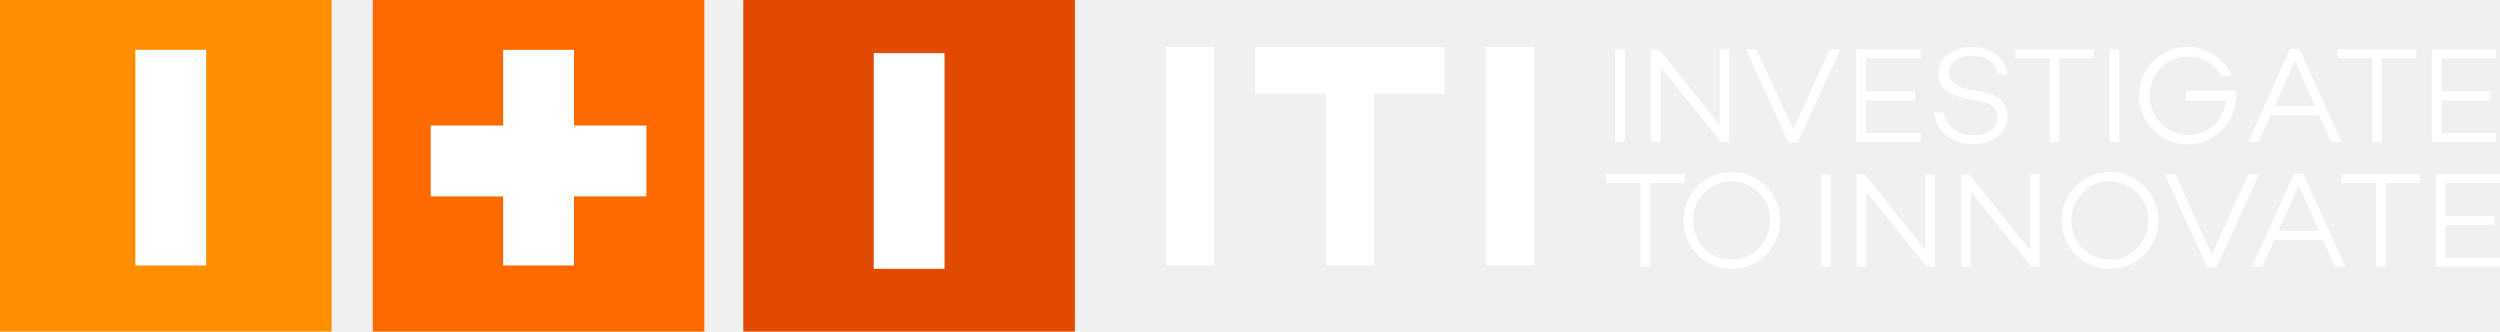
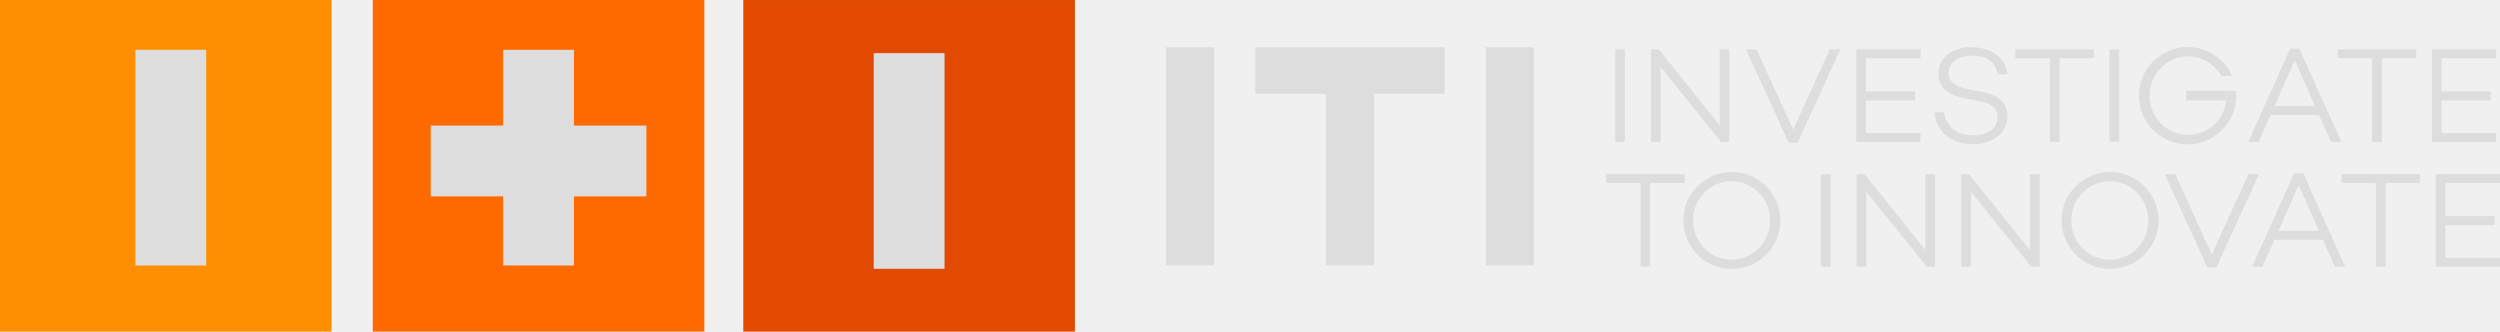
<svg xmlns="http://www.w3.org/2000/svg" width="244.262" height="32.398" viewBox="0 0 244.262 32.398">
  <g id="Grupo_1366" data-name="Grupo 1366" transform="translate(-222.777 -394.91)">
    <rect id="Rectángulo_1" data-name="Rectángulo 1" width="32.398" height="32.398" transform="translate(222.777 394.911)" fill="#ff8f00" />
    <rect id="Rectángulo_2" data-name="Rectángulo 2" width="32.398" height="32.398" transform="translate(259.198 394.911)" fill="#ff6a00" />
    <rect id="Rectángulo_3" data-name="Rectángulo 3" width="32.398" height="32.398" transform="translate(295.402 394.911)" fill="#e14a00" />
-     <rect id="Rectángulo_4" data-name="Rectángulo 4" width="6.918" height="21.074" transform="translate(271.938 399.776)" fill="#fff" />
-     <rect id="Rectángulo_5" data-name="Rectángulo 5" width="6.918" height="21.073" transform="translate(308.145 400.101)" fill="#fff" />
-     <rect id="Rectángulo_6" data-name="Rectángulo 6" width="6.918" height="21.074" transform="translate(236.005 399.776)" fill="#fff" />
-     <rect id="Rectángulo_7" data-name="Rectángulo 7" width="21.073" height="6.918" transform="translate(264.861 407.179)" fill="#fff" />
-     <path id="Trazado_3" data-name="Trazado 3" d="M573.275,409.3h-3.9v.946h3.9a4.4,4.4,0,0,0,.041-.473,4.342,4.342,0,0,0-.041-.473" transform="translate(-132.989 -5.522)" fill="#fff" />
-     <rect id="Rectángulo_12" data-name="Rectángulo 12" width="0.944" height="9.045" transform="translate(380.592 399.73)" fill="#fff" />
-     <path id="Trazado_4" data-name="Trazado 4" d="M492.159,402.73v9.045h-.812l-5.905-7.328v7.328H484.5V402.73h.771l5.947,7.422V402.73Z" transform="translate(-100.421 -3)" fill="#fff" />
-     <path id="Trazado_5" data-name="Trazado 5" d="M508.793,402.73l-4.176,9.112h-.879l-4.175-9.112H500.6l3.578,7.847,3.578-7.847Z" transform="translate(-106.201 -3)" fill="#fff" />
-     <path id="Trazado_6" data-name="Trazado 6" d="M518.009,403.6v3.246h4.8v.877h-4.8v3.193h5.334v.864h-6.278v-9.044h6.278v.864Z" transform="translate(-112.917 -3.001)" fill="#fff" />
-     <path id="Trazado_7" data-name="Trazado 7" d="M533.057,402.406a4.122,4.122,0,0,1,2.394.679,2.683,2.683,0,0,1,1.13,1.969h-.931q-.333-1.823-2.541-1.823a2.688,2.688,0,0,0-1.655.466,1.484,1.484,0,0,0-.618,1.252q0,1.182,1.862,1.541l1.371.268q2.512.477,2.513,2.354a2.444,2.444,0,0,1-.931,1.994,3.773,3.773,0,0,1-2.434.746,3.993,3.993,0,0,1-2.613-.812,3.265,3.265,0,0,1-1.151-2.275h.931a2.522,2.522,0,0,0,.912,1.657,3.089,3.089,0,0,0,1.961.577,2.761,2.761,0,0,0,1.716-.485,1.55,1.55,0,0,0,.638-1.3q0-1.2-1.7-1.543l-1.568-.306q-2.5-.479-2.5-2.368a2.285,2.285,0,0,1,.878-1.875,3.648,3.648,0,0,1,2.342-.719" transform="translate(-117.67 -2.876)" fill="#fff" />
-     <path id="Trazado_8" data-name="Trazado 8" d="M549.947,403.6h-3.365v8.18h-.944V403.6h-3.366v-.864h7.675Z" transform="translate(-122.589 -3.001)" fill="#fff" />
-     <rect id="Rectángulo_13" data-name="Rectángulo 13" width="0.944" height="9.045" transform="translate(428.887 399.73)" fill="#fff" />
-     <path id="Trazado_9" data-name="Trazado 9" d="M586.115,409.1H581.38l-1.17,2.634H579.2l4.1-9.111h.9l4.1,9.111h-1.012Zm-.385-.865-1.981-4.469-1.982,4.469Z" transform="translate(-136.758 -2.959)" fill="#fff" />
-     <path id="Trazado_10" data-name="Trazado 10" d="M601.054,403.6h-3.366v8.18h-.944V403.6h-3.365v-.864h7.676Z" transform="translate(-142.199 -3.001)" fill="#fff" />
-     <path id="Trazado_11" data-name="Trazado 11" d="M609.258,403.6v3.246h4.8v.877h-4.8v3.193h5.333v.864h-6.276v-9.044h6.276v.864Z" transform="translate(-147.93 -3.001)" fill="#fff" />
-     <path id="Trazado_12" data-name="Trazado 12" d="M485.071,423.378H481.7v8.18h-.944v-8.18H477.4v-.864h7.675Z" transform="translate(-97.696 -10.591)" fill="#fff" />
-     <path id="Trazado_13" data-name="Trazado 13" d="M491.025,423.594a4.735,4.735,0,1,1-1.371,3.326,4.55,4.55,0,0,1,1.371-3.326m3.338,7.156a3.576,3.576,0,0,0,2.661-1.116,3.77,3.77,0,0,0,1.091-2.714,3.7,3.7,0,0,0-1.091-2.7,3.712,3.712,0,0,0-5.334,0,3.7,3.7,0,0,0-1.089,2.7,3.771,3.771,0,0,0,1.089,2.714,3.621,3.621,0,0,0,2.674,1.116" transform="translate(-102.4 -10.475)" fill="#fff" />
-     <rect id="Rectángulo_14" data-name="Rectángulo 14" width="0.944" height="9.045" transform="translate(400.695 411.922)" fill="#fff" />
-     <path id="Trazado_14" data-name="Trazado 14" d="M524.778,422.514v9.045h-.812l-5.905-7.328v7.328h-.944v-9.045h.771l5.947,7.421v-7.421Z" transform="translate(-112.937 -10.591)" fill="#fff" />
-     <path id="Trazado_15" data-name="Trazado 15" d="M541.354,422.514v9.045h-.811l-5.907-7.328v7.328h-.944v-9.045h.77l5.947,7.421v-7.421Z" transform="translate(-119.297 -10.591)" fill="#fff" />
-     <path id="Trazado_16" data-name="Trazado 16" d="M550.988,423.594a4.735,4.735,0,1,1-1.371,3.326,4.552,4.552,0,0,1,1.371-3.326m3.339,7.156a3.575,3.575,0,0,0,2.66-1.116,3.773,3.773,0,0,0,1.09-2.714,3.7,3.7,0,0,0-1.09-2.7,3.711,3.711,0,0,0-5.334,0,3.694,3.694,0,0,0-1.09,2.7,3.767,3.767,0,0,0,1.09,2.714,3.62,3.62,0,0,0,2.674,1.116" transform="translate(-125.408 -10.475)" fill="#fff" />
-     <path id="Trazado_17" data-name="Trazado 17" d="M575.167,422.514l-4.176,9.112h-.879l-4.176-9.112h1.037l3.578,7.847,3.578-7.847Z" transform="translate(-131.669 -10.591)" fill="#fff" />
-     <path id="Trazado_18" data-name="Trazado 18" d="M586.728,428.884h-4.734l-1.17,2.634h-1.012l4.1-9.113h.9l4.1,9.113H587.9Zm-.385-.865-1.981-4.469-1.983,4.469Z" transform="translate(-136.993 -10.549)" fill="#fff" />
-     <path id="Trazado_19" data-name="Trazado 19" d="M601.666,423.378H598.3v8.18h-.944v-8.18h-3.365v-.864h7.675Z" transform="translate(-142.434 -10.591)" fill="#fff" />
-     <path id="Trazado_20" data-name="Trazado 20" d="M609.872,423.378v3.245h4.8v.878h-4.8v3.193h5.333v.864h-6.276v-9.044h6.276v.864Z" transform="translate(-148.165 -10.591)" fill="#fff" />
-     <path id="Trazado_21" data-name="Trazado 21" d="M569.411,409.852a3.575,3.575,0,0,1-2.66,1.117,3.617,3.617,0,0,1-2.672-1.117,3.763,3.763,0,0,1-1.091-2.714,3.691,3.691,0,0,1,1.091-2.7,3.707,3.707,0,0,1,5.332,0,3.732,3.732,0,0,1,.579.776h1.058a4.694,4.694,0,0,0-.971-1.4,4.753,4.753,0,1,0,1.34,3.8h-.957a3.737,3.737,0,0,1-1.049,2.24" transform="translate(-130.175 -2.885)" fill="#fff" />
-     <path id="Trazado_22" data-name="Trazado 22" d="M576.656,409.3H575.7a4.326,4.326,0,0,1,.042.473,4.382,4.382,0,0,1-.042.473h.957c.014-.158.043-.31.043-.473a4.677,4.677,0,0,0-.044-.473" transform="translate(-135.416 -5.522)" fill="#fff" />
-     <rect id="Rectángulo_2232" data-name="Rectángulo 2232" width="4.701" height="21.315" transform="translate(336.697 399.529)" fill="#fff" />
-     <path id="Trazado_1413" data-name="Trazado 1413" d="M433.38,423.721h-4.7V406.943h-6.9v-4.537h18.5v4.537h-6.9Z" transform="translate(-76.355 -2.875)" fill="#fff" />
-     <rect id="Rectángulo_2233" data-name="Rectángulo 2233" width="4.698" height="21.315" transform="translate(367.949 399.529)" fill="#fff" />
+     <rect id="Rectángulo_4" data-name="Rectángulo 4" width="6.918" height="21.074" transform="translate(271.938 399.776)" fill="#ddd" />
+     <rect id="Rectángulo_5" data-name="Rectángulo 5" width="6.918" height="21.073" transform="translate(308.145 400.101)" fill="#ddd" />
+     <rect id="Rectángulo_6" data-name="Rectángulo 6" width="6.918" height="21.074" transform="translate(236.005 399.776)" fill="#ddd" />
+     <rect id="Rectángulo_7" data-name="Rectángulo 7" width="21.073" height="6.918" transform="translate(264.861 407.179)" fill="#ddd" />
+     <path id="Trazado_3" data-name="Trazado 3" d="M573.275,409.3h-3.9v.946h3.9a4.4,4.4,0,0,0,.041-.473,4.342,4.342,0,0,0-.041-.473" transform="translate(-132.989 -5.522)" fill="#ddd" />
+     <rect id="Rectángulo_12" data-name="Rectángulo 12" width="0.944" height="9.045" transform="translate(380.592 399.73)" fill="#ddd" />
+     <path id="Trazado_4" data-name="Trazado 4" d="M492.159,402.73v9.045h-.812l-5.905-7.328v7.328H484.5V402.73h.771l5.947,7.422V402.73Z" transform="translate(-100.421 -3)" fill="#ddd" />
+     <path id="Trazado_5" data-name="Trazado 5" d="M508.793,402.73l-4.176,9.112h-.879l-4.175-9.112H500.6l3.578,7.847,3.578-7.847Z" transform="translate(-106.201 -3)" fill="#ddd" />
+     <path id="Trazado_6" data-name="Trazado 6" d="M518.009,403.6v3.246h4.8v.877h-4.8v3.193h5.334v.864h-6.278v-9.044h6.278v.864Z" transform="translate(-112.917 -3.001)" fill="#ddd" />
+     <path id="Trazado_7" data-name="Trazado 7" d="M533.057,402.406a4.122,4.122,0,0,1,2.394.679,2.683,2.683,0,0,1,1.13,1.969h-.931q-.333-1.823-2.541-1.823a2.688,2.688,0,0,0-1.655.466,1.484,1.484,0,0,0-.618,1.252q0,1.182,1.862,1.541l1.371.268q2.512.477,2.513,2.354a2.444,2.444,0,0,1-.931,1.994,3.773,3.773,0,0,1-2.434.746,3.993,3.993,0,0,1-2.613-.812,3.265,3.265,0,0,1-1.151-2.275h.931a2.522,2.522,0,0,0,.912,1.657,3.089,3.089,0,0,0,1.961.577,2.761,2.761,0,0,0,1.716-.485,1.55,1.55,0,0,0,.638-1.3q0-1.2-1.7-1.543l-1.568-.306q-2.5-.479-2.5-2.368a2.285,2.285,0,0,1,.878-1.875,3.648,3.648,0,0,1,2.342-.719" transform="translate(-117.67 -2.876)" fill="#ddd" />
+     <path id="Trazado_8" data-name="Trazado 8" d="M549.947,403.6h-3.365v8.18h-.944V403.6h-3.366v-.864h7.675Z" transform="translate(-122.589 -3.001)" fill="#ddd" />
+     <rect id="Rectángulo_13" data-name="Rectángulo 13" width="0.944" height="9.045" transform="translate(428.887 399.73)" fill="#ddd" />
+     <path id="Trazado_9" data-name="Trazado 9" d="M586.115,409.1H581.38l-1.17,2.634H579.2l4.1-9.111h.9l4.1,9.111h-1.012Zm-.385-.865-1.981-4.469-1.982,4.469Z" transform="translate(-136.758 -2.959)" fill="#ddd" />
+     <path id="Trazado_10" data-name="Trazado 10" d="M601.054,403.6h-3.366v8.18h-.944V403.6h-3.365v-.864h7.676Z" transform="translate(-142.199 -3.001)" fill="#ddd" />
+     <path id="Trazado_11" data-name="Trazado 11" d="M609.258,403.6v3.246h4.8v.877h-4.8v3.193h5.333v.864h-6.276v-9.044h6.276v.864Z" transform="translate(-147.93 -3.001)" fill="#ddd" />
+     <path id="Trazado_12" data-name="Trazado 12" d="M485.071,423.378H481.7v8.18h-.944v-8.18H477.4v-.864h7.675Z" transform="translate(-97.696 -10.591)" fill="#ddd" />
+     <path id="Trazado_13" data-name="Trazado 13" d="M491.025,423.594a4.735,4.735,0,1,1-1.371,3.326,4.55,4.55,0,0,1,1.371-3.326m3.338,7.156a3.576,3.576,0,0,0,2.661-1.116,3.77,3.77,0,0,0,1.091-2.714,3.7,3.7,0,0,0-1.091-2.7,3.712,3.712,0,0,0-5.334,0,3.7,3.7,0,0,0-1.089,2.7,3.771,3.771,0,0,0,1.089,2.714,3.621,3.621,0,0,0,2.674,1.116" transform="translate(-102.4 -10.475)" fill="#ddd" />
+     <rect id="Rectángulo_14" data-name="Rectángulo 14" width="0.944" height="9.045" transform="translate(400.695 411.922)" fill="#ddd" />
+     <path id="Trazado_14" data-name="Trazado 14" d="M524.778,422.514v9.045h-.812l-5.905-7.328v7.328h-.944v-9.045h.771l5.947,7.421v-7.421Z" transform="translate(-112.937 -10.591)" fill="#ddd" />
+     <path id="Trazado_15" data-name="Trazado 15" d="M541.354,422.514v9.045h-.811l-5.907-7.328v7.328h-.944v-9.045h.77l5.947,7.421v-7.421Z" transform="translate(-119.297 -10.591)" fill="#ddd" />
+     <path id="Trazado_16" data-name="Trazado 16" d="M550.988,423.594a4.735,4.735,0,1,1-1.371,3.326,4.552,4.552,0,0,1,1.371-3.326m3.339,7.156a3.575,3.575,0,0,0,2.66-1.116,3.773,3.773,0,0,0,1.09-2.714,3.7,3.7,0,0,0-1.09-2.7,3.711,3.711,0,0,0-5.334,0,3.694,3.694,0,0,0-1.09,2.7,3.767,3.767,0,0,0,1.09,2.714,3.62,3.62,0,0,0,2.674,1.116" transform="translate(-125.408 -10.475)" fill="#ddd" />
+     <path id="Trazado_17" data-name="Trazado 17" d="M575.167,422.514l-4.176,9.112h-.879l-4.176-9.112h1.037l3.578,7.847,3.578-7.847Z" transform="translate(-131.669 -10.591)" fill="#ddd" />
+     <path id="Trazado_18" data-name="Trazado 18" d="M586.728,428.884h-4.734l-1.17,2.634h-1.012l4.1-9.113h.9l4.1,9.113H587.9Zm-.385-.865-1.981-4.469-1.983,4.469Z" transform="translate(-136.993 -10.549)" fill="#ddd" />
+     <path id="Trazado_19" data-name="Trazado 19" d="M601.666,423.378H598.3v8.18h-.944v-8.18h-3.365v-.864h7.675Z" transform="translate(-142.434 -10.591)" fill="#ddd" />
+     <path id="Trazado_20" data-name="Trazado 20" d="M609.872,423.378v3.245h4.8v.878h-4.8v3.193h5.333v.864h-6.276v-9.044h6.276v.864Z" transform="translate(-148.165 -10.591)" fill="#ddd" />
+     <path id="Trazado_21" data-name="Trazado 21" d="M569.411,409.852a3.575,3.575,0,0,1-2.66,1.117,3.617,3.617,0,0,1-2.672-1.117,3.763,3.763,0,0,1-1.091-2.714,3.691,3.691,0,0,1,1.091-2.7,3.707,3.707,0,0,1,5.332,0,3.732,3.732,0,0,1,.579.776h1.058a4.694,4.694,0,0,0-.971-1.4,4.753,4.753,0,1,0,1.34,3.8h-.957a3.737,3.737,0,0,1-1.049,2.24" transform="translate(-130.175 -2.885)" fill="#ddd" />
+     <path id="Trazado_22" data-name="Trazado 22" d="M576.656,409.3H575.7a4.326,4.326,0,0,1,.042.473,4.382,4.382,0,0,1-.042.473h.957c.014-.158.043-.31.043-.473a4.677,4.677,0,0,0-.044-.473" transform="translate(-135.416 -5.522)" fill="#ddd" />
+     <rect id="Rectángulo_2232" data-name="Rectángulo 2232" width="4.701" height="21.315" transform="translate(336.697 399.529)" fill="#ddd" />
+     <path id="Trazado_1413" data-name="Trazado 1413" d="M433.38,423.721h-4.7V406.943h-6.9v-4.537h18.5v4.537h-6.9Z" transform="translate(-76.355 -2.875)" fill="#ddd" />
+     <rect id="Rectángulo_2233" data-name="Rectángulo 2233" width="4.698" height="21.315" transform="translate(367.949 399.529)" fill="#ddd" />
  </g>
</svg>
